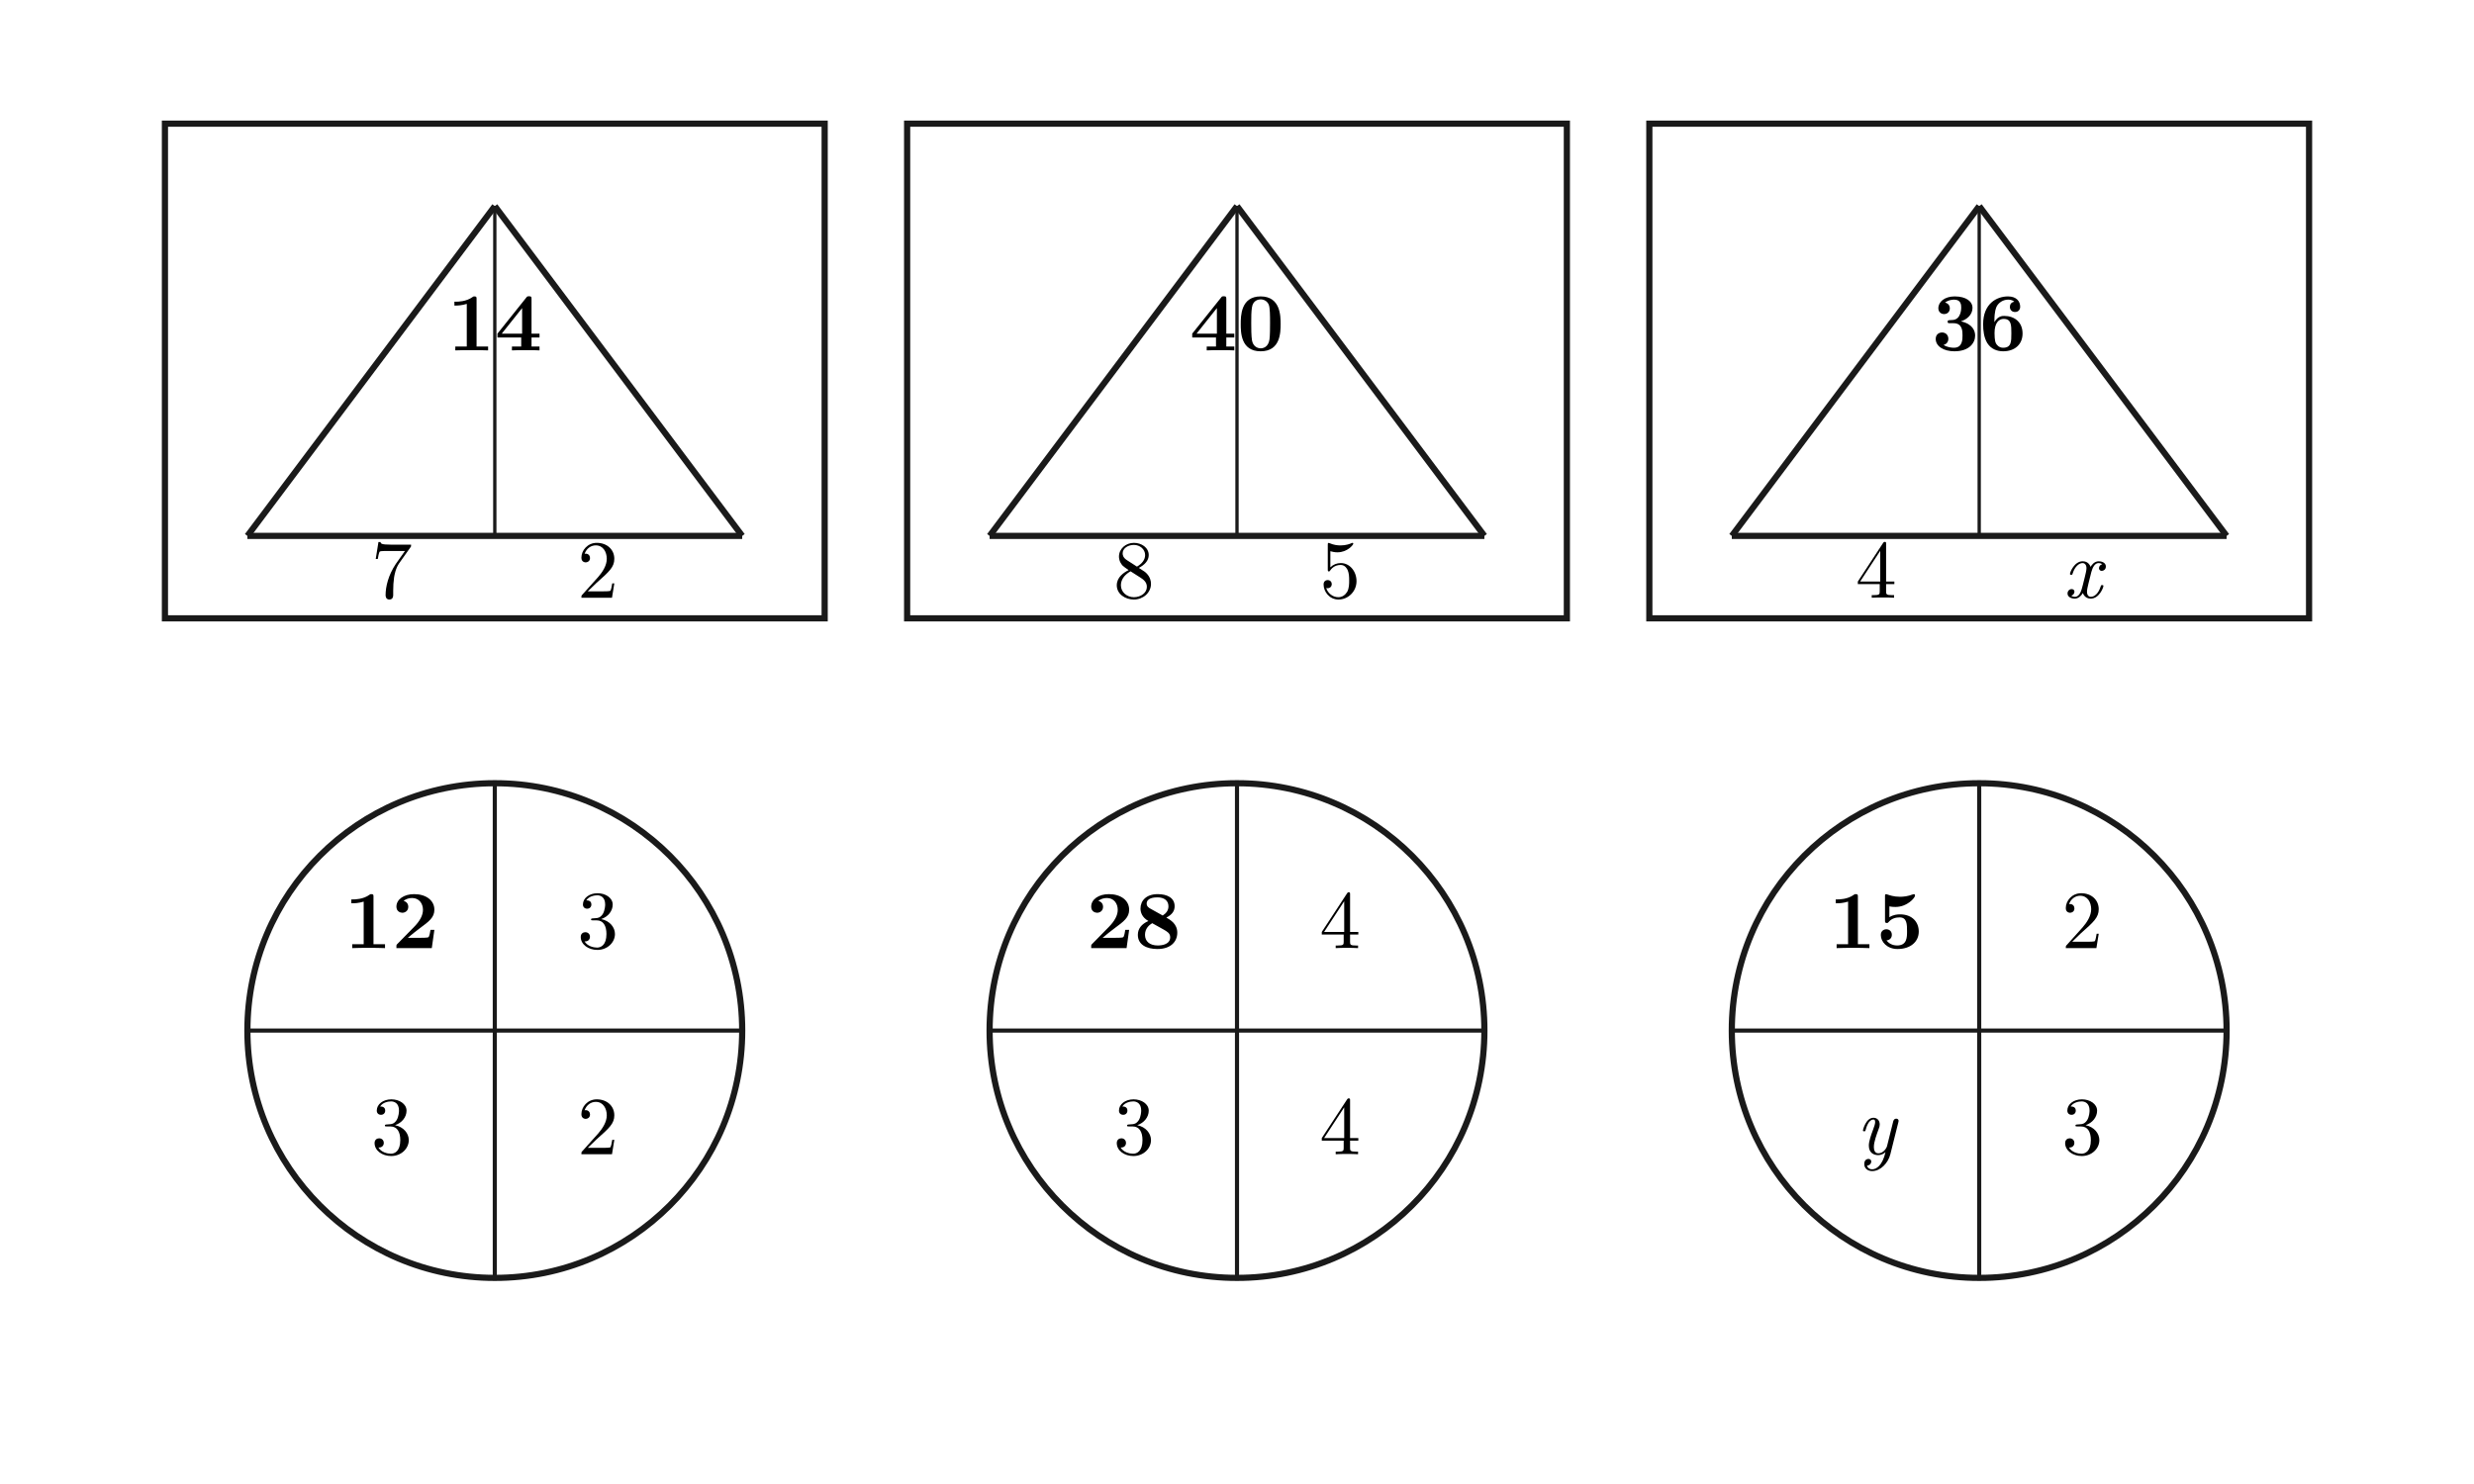
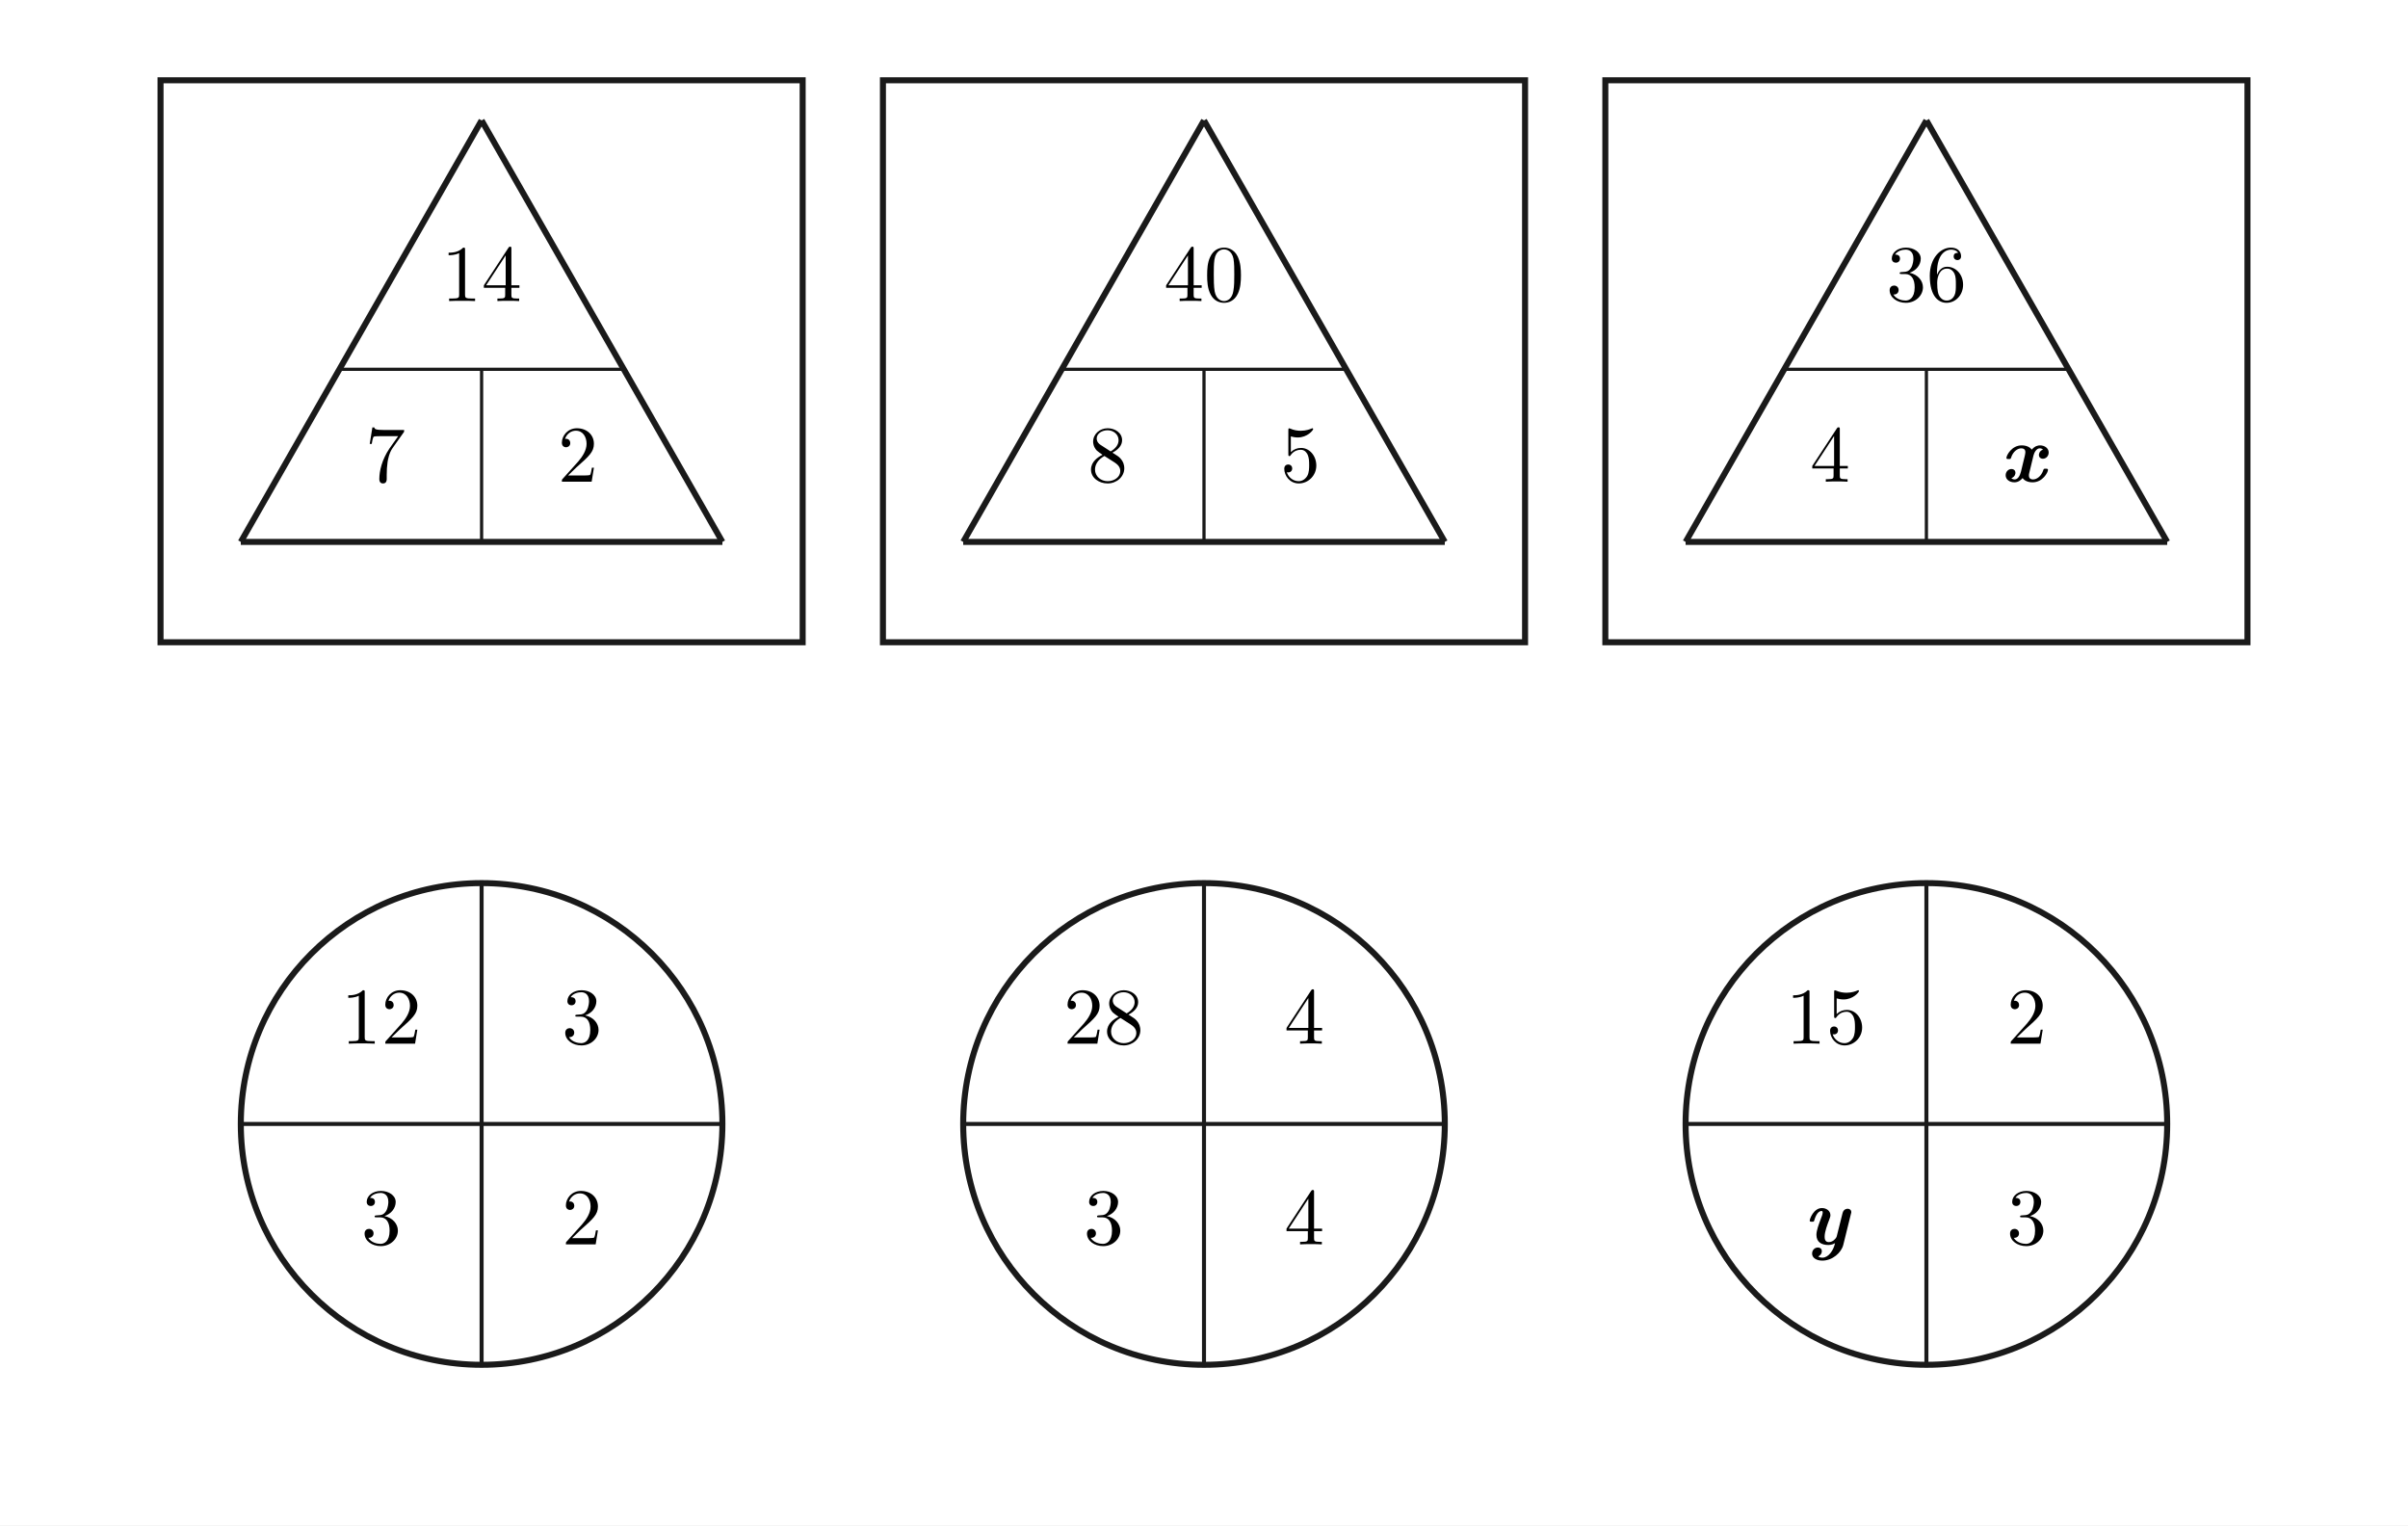
- <svg xmlns="http://www.w3.org/2000/svg" viewBox="0 0 600 360" width="600" height="360" font-family="'Latin Modern Roman', Georgia, 'Times New Roman', serif">
-   <rect width="600" height="360" fill="#ffffff" />
-   <g transform="translate(40, 30)">
+ <svg xmlns="http://www.w3.org/2000/svg" viewBox="0 0 600 380" width="600" height="380" font-family="'Latin Modern Roman', Georgia, 'Times New Roman', serif">
+   <rect width="600" height="380" fill="#ffffff" />
+   <g transform="translate(40, 20)">
    <g transform="translate(0, 0)">
-       <rect x="0" y="0" width="160" height="120" fill="none" stroke="#1a1a1a" stroke-width="1.5" />
-       <line x1="20" y1="100" x2="80" y2="20" stroke="#1a1a1a" stroke-width="1.5" />
-       <line x1="80" y1="20" x2="140" y2="100" stroke="#1a1a1a" stroke-width="1.5" />
-       <line x1="20" y1="100" x2="140" y2="100" stroke="#1a1a1a" stroke-width="1.5" />
-       <line x1="80" y1="20" x2="80" y2="100" stroke="#1a1a1a" stroke-width="0.8" />
-       <text x="80" y="55" text-anchor="middle" font-size="20" font-weight="700">14</text>
-       <text x="55" y="115" text-anchor="middle" font-size="20">7</text>
-       <text x="105" y="115" text-anchor="middle" font-size="20">2</text>
+       <rect x="0" y="0" width="160" height="140" fill="none" stroke="#1a1a1a" stroke-width="1.5" />
+       <line x1="20" y1="115" x2="80" y2="10" stroke="#1a1a1a" stroke-width="1.5" />
+       <line x1="80" y1="10" x2="140" y2="115" stroke="#1a1a1a" stroke-width="1.5" />
+       <line x1="20" y1="115" x2="140" y2="115" stroke="#1a1a1a" stroke-width="1.5" />
+       <line x1="80" y1="72" x2="80" y2="115" stroke="#1a1a1a" stroke-width="0.8" />
+       <line x1="45" y1="72" x2="115" y2="72" stroke="#1a1a1a" stroke-width="0.8" />
+       <text x="80" y="55" text-anchor="middle" font-size="20">14</text>
+       <text x="56" y="100" text-anchor="middle" font-size="20">7</text>
+       <text x="104" y="100" text-anchor="middle" font-size="20">2</text>
    </g>
    <g transform="translate(180, 0)">
-       <rect x="0" y="0" width="160" height="120" fill="none" stroke="#1a1a1a" stroke-width="1.5" />
-       <line x1="20" y1="100" x2="80" y2="20" stroke="#1a1a1a" stroke-width="1.5" />
-       <line x1="80" y1="20" x2="140" y2="100" stroke="#1a1a1a" stroke-width="1.5" />
-       <line x1="20" y1="100" x2="140" y2="100" stroke="#1a1a1a" stroke-width="1.5" />
-       <line x1="80" y1="20" x2="80" y2="100" stroke="#1a1a1a" stroke-width="0.8" />
-       <text x="80" y="55" text-anchor="middle" font-size="20" font-weight="700">40</text>
-       <text x="55" y="115" text-anchor="middle" font-size="20">8</text>
-       <text x="105" y="115" text-anchor="middle" font-size="20">5</text>
+       <rect x="0" y="0" width="160" height="140" fill="none" stroke="#1a1a1a" stroke-width="1.5" />
+       <line x1="20" y1="115" x2="80" y2="10" stroke="#1a1a1a" stroke-width="1.5" />
+       <line x1="80" y1="10" x2="140" y2="115" stroke="#1a1a1a" stroke-width="1.5" />
+       <line x1="20" y1="115" x2="140" y2="115" stroke="#1a1a1a" stroke-width="1.5" />
+       <line x1="80" y1="72" x2="80" y2="115" stroke="#1a1a1a" stroke-width="0.8" />
+       <line x1="45" y1="72" x2="115" y2="72" stroke="#1a1a1a" stroke-width="0.8" />
+       <text x="80" y="55" text-anchor="middle" font-size="20">40</text>
+       <text x="56" y="100" text-anchor="middle" font-size="20">8</text>
+       <text x="104" y="100" text-anchor="middle" font-size="20">5</text>
    </g>
    <g transform="translate(360, 0)">
-       <rect x="0" y="0" width="160" height="120" fill="none" stroke="#1a1a1a" stroke-width="1.5" />
-       <line x1="20" y1="100" x2="80" y2="20" stroke="#1a1a1a" stroke-width="1.5" />
-       <line x1="80" y1="20" x2="140" y2="100" stroke="#1a1a1a" stroke-width="1.5" />
-       <line x1="20" y1="100" x2="140" y2="100" stroke="#1a1a1a" stroke-width="1.5" />
-       <line x1="80" y1="20" x2="80" y2="100" stroke="#1a1a1a" stroke-width="0.8" />
-       <text x="80" y="55" text-anchor="middle" font-size="20" font-weight="700">36</text>
-       <text x="55" y="115" text-anchor="middle" font-size="20">4</text>
-       <text x="105" y="115" text-anchor="middle" font-size="20" font-style="italic">x</text>
+       <rect x="0" y="0" width="160" height="140" fill="none" stroke="#1a1a1a" stroke-width="1.5" />
+       <line x1="20" y1="115" x2="80" y2="10" stroke="#1a1a1a" stroke-width="1.5" />
+       <line x1="80" y1="10" x2="140" y2="115" stroke="#1a1a1a" stroke-width="1.5" />
+       <line x1="20" y1="115" x2="140" y2="115" stroke="#1a1a1a" stroke-width="1.5" />
+       <line x1="80" y1="72" x2="80" y2="115" stroke="#1a1a1a" stroke-width="0.8" />
+       <line x1="45" y1="72" x2="115" y2="72" stroke="#1a1a1a" stroke-width="0.8" />
+       <text x="80" y="55" text-anchor="middle" font-size="20">36</text>
+       <text x="56" y="100" text-anchor="middle" font-size="20">4</text>
+       <text x="104" y="100" text-anchor="middle" font-size="20" font-style="italic" font-weight="700">x</text>
    </g>
  </g>
-   <g transform="translate(40, 180)">
+   <g transform="translate(40, 210)">
    <g transform="translate(0, 0)">
      <circle cx="80" cy="70" r="60" fill="none" stroke="#1a1a1a" stroke-width="1.5" />
      <line x1="20" y1="70" x2="140" y2="70" stroke="#1a1a1a" stroke-width="1" />
      <line x1="80" y1="10" x2="80" y2="130" stroke="#1a1a1a" stroke-width="1" />
-       <text x="55" y="50" text-anchor="middle" font-size="20" font-weight="700">12</text>
+       <text x="55" y="50" text-anchor="middle" font-size="20">12</text>
      <text x="105" y="50" text-anchor="middle" font-size="20">3</text>
      <text x="55" y="100" text-anchor="middle" font-size="20">3</text>
      <text x="105" y="100" text-anchor="middle" font-size="20">2</text>
    </g>
    <g transform="translate(180, 0)">
      <circle cx="80" cy="70" r="60" fill="none" stroke="#1a1a1a" stroke-width="1.5" />
      <line x1="20" y1="70" x2="140" y2="70" stroke="#1a1a1a" stroke-width="1" />
      <line x1="80" y1="10" x2="80" y2="130" stroke="#1a1a1a" stroke-width="1" />
-       <text x="55" y="50" text-anchor="middle" font-size="20" font-weight="700">28</text>
+       <text x="55" y="50" text-anchor="middle" font-size="20">28</text>
      <text x="105" y="50" text-anchor="middle" font-size="20">4</text>
      <text x="55" y="100" text-anchor="middle" font-size="20">3</text>
      <text x="105" y="100" text-anchor="middle" font-size="20">4</text>
    </g>
    <g transform="translate(360, 0)">
      <circle cx="80" cy="70" r="60" fill="none" stroke="#1a1a1a" stroke-width="1.5" />
      <line x1="20" y1="70" x2="140" y2="70" stroke="#1a1a1a" stroke-width="1" />
      <line x1="80" y1="10" x2="80" y2="130" stroke="#1a1a1a" stroke-width="1" />
-       <text x="55" y="50" text-anchor="middle" font-size="20" font-weight="700">15</text>
+       <text x="55" y="50" text-anchor="middle" font-size="20">15</text>
      <text x="105" y="50" text-anchor="middle" font-size="20">2</text>
-       <text x="55" y="100" text-anchor="middle" font-size="20" font-style="italic">y</text>
+       <text x="55" y="100" text-anchor="middle" font-size="20" font-style="italic" font-weight="700">y</text>
      <text x="105" y="100" text-anchor="middle" font-size="20">3</text>
    </g>
  </g>
</svg>
